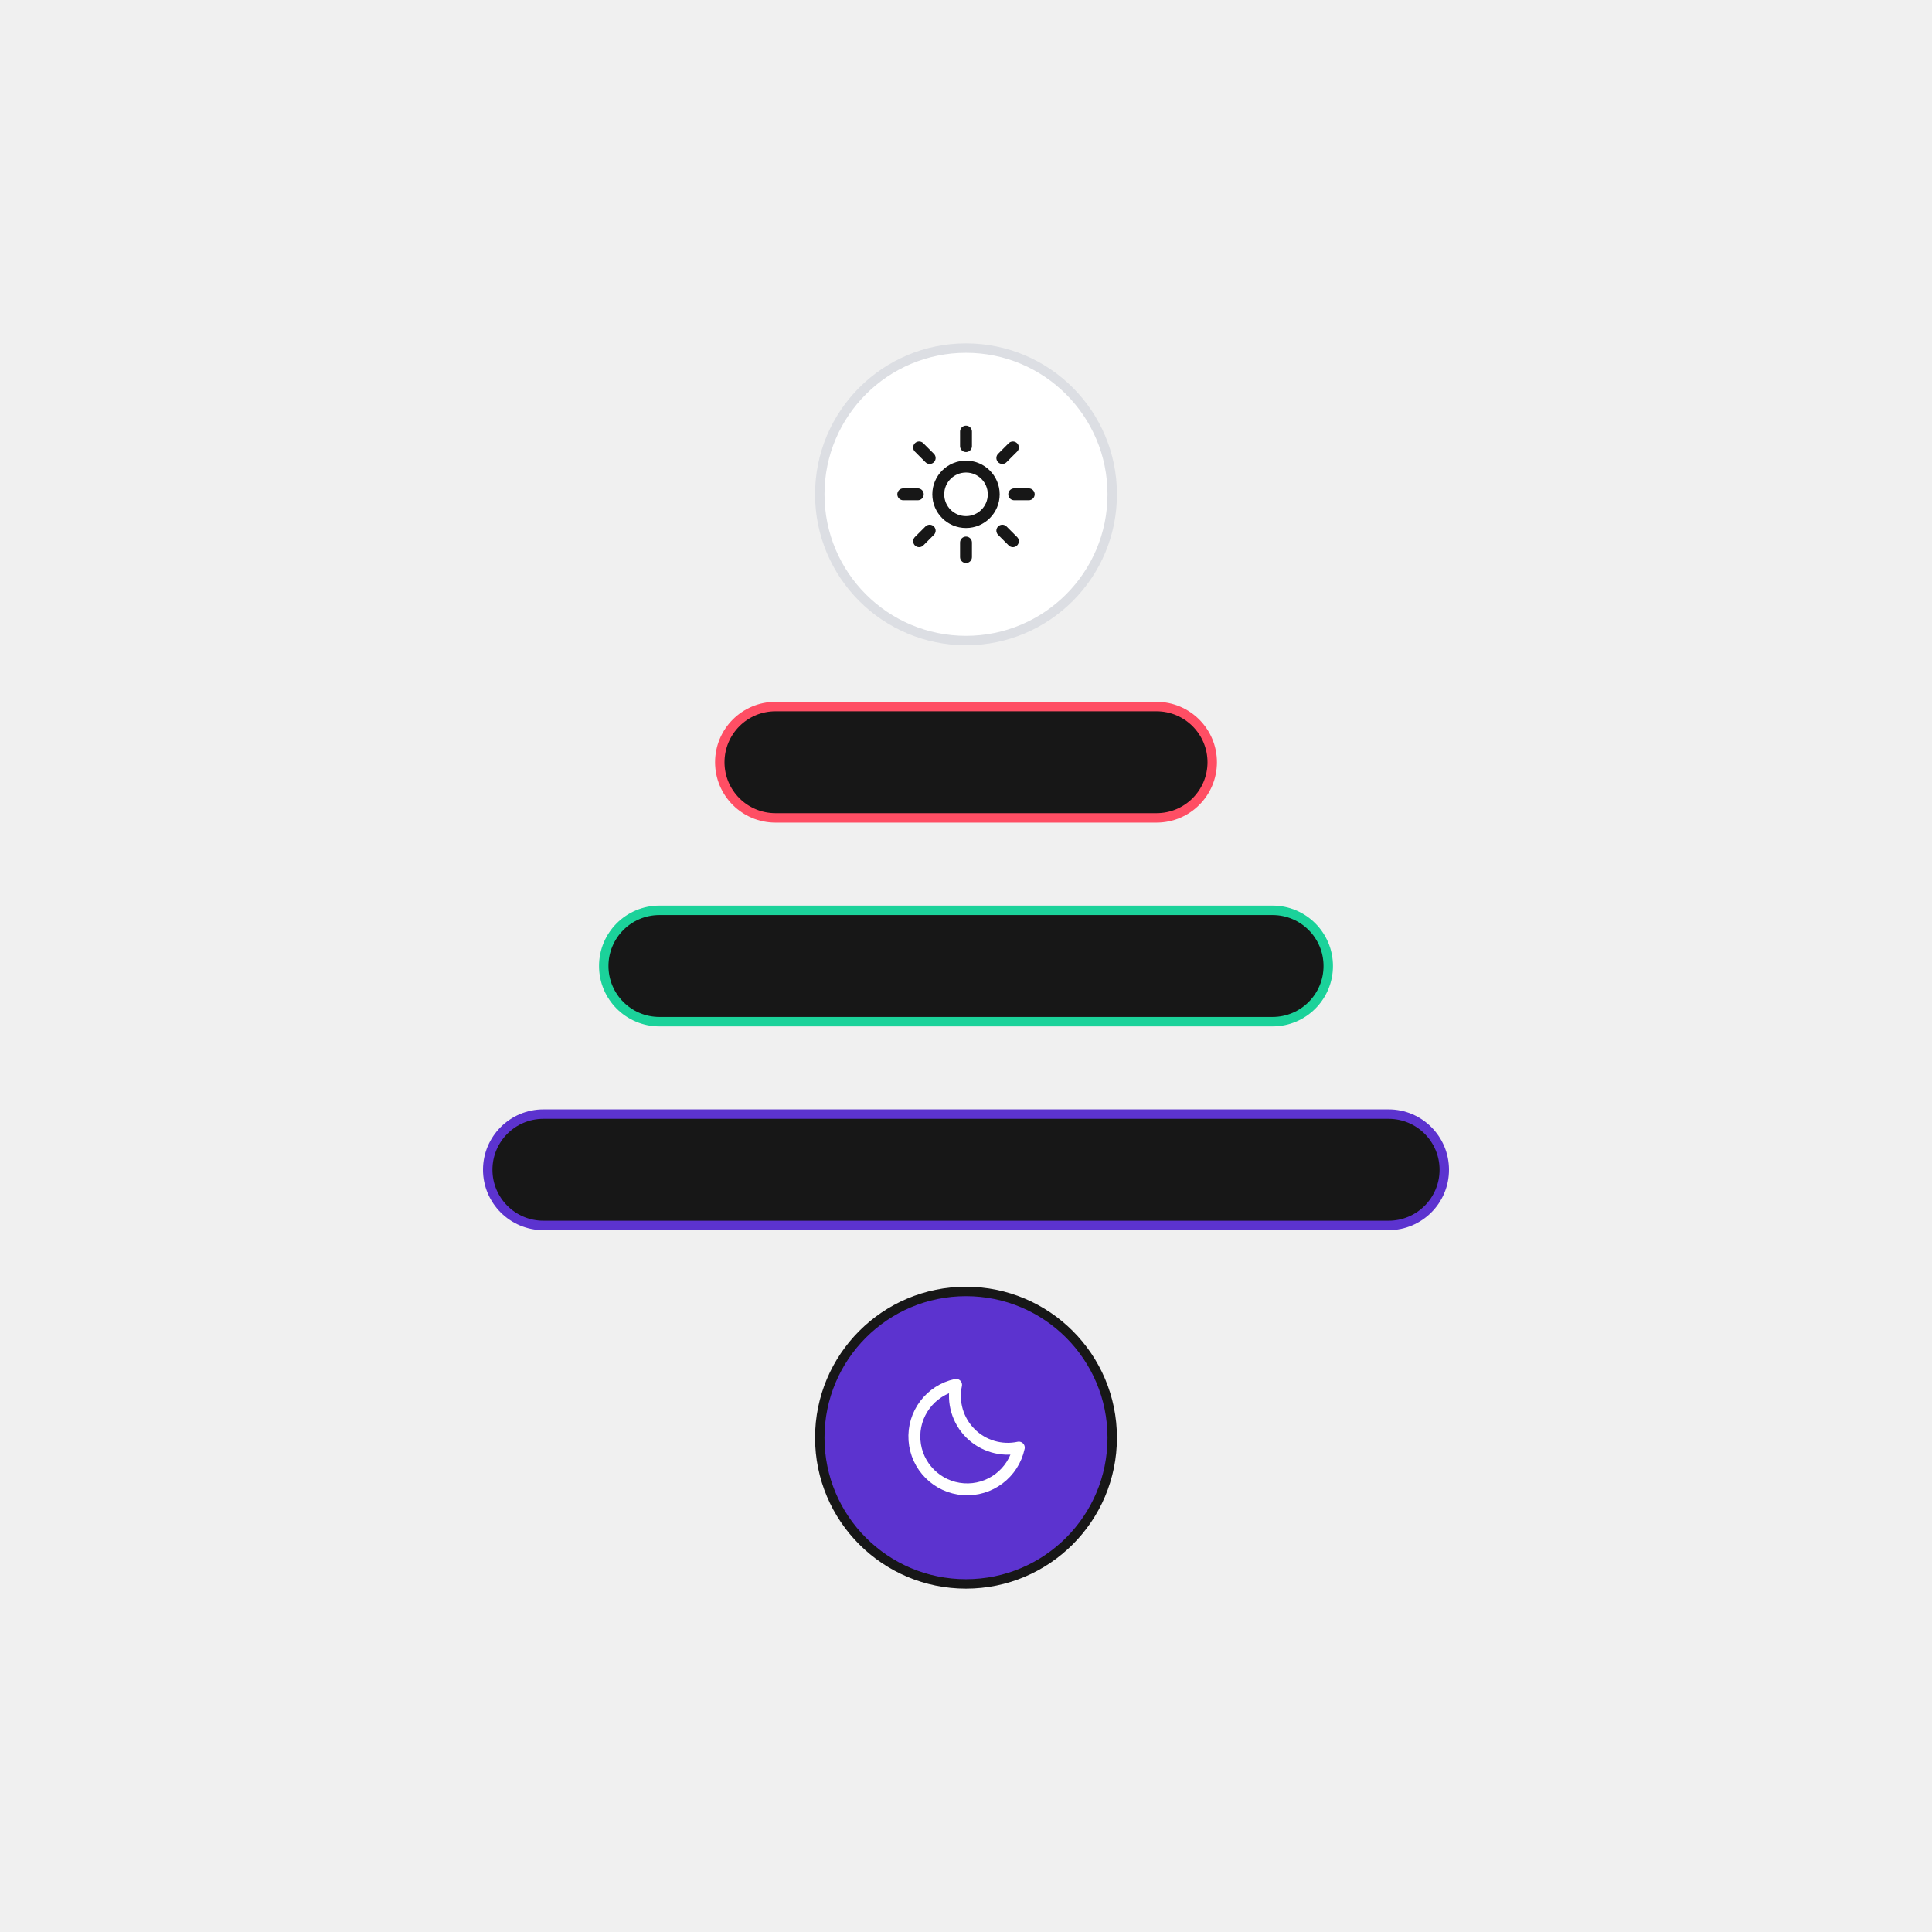
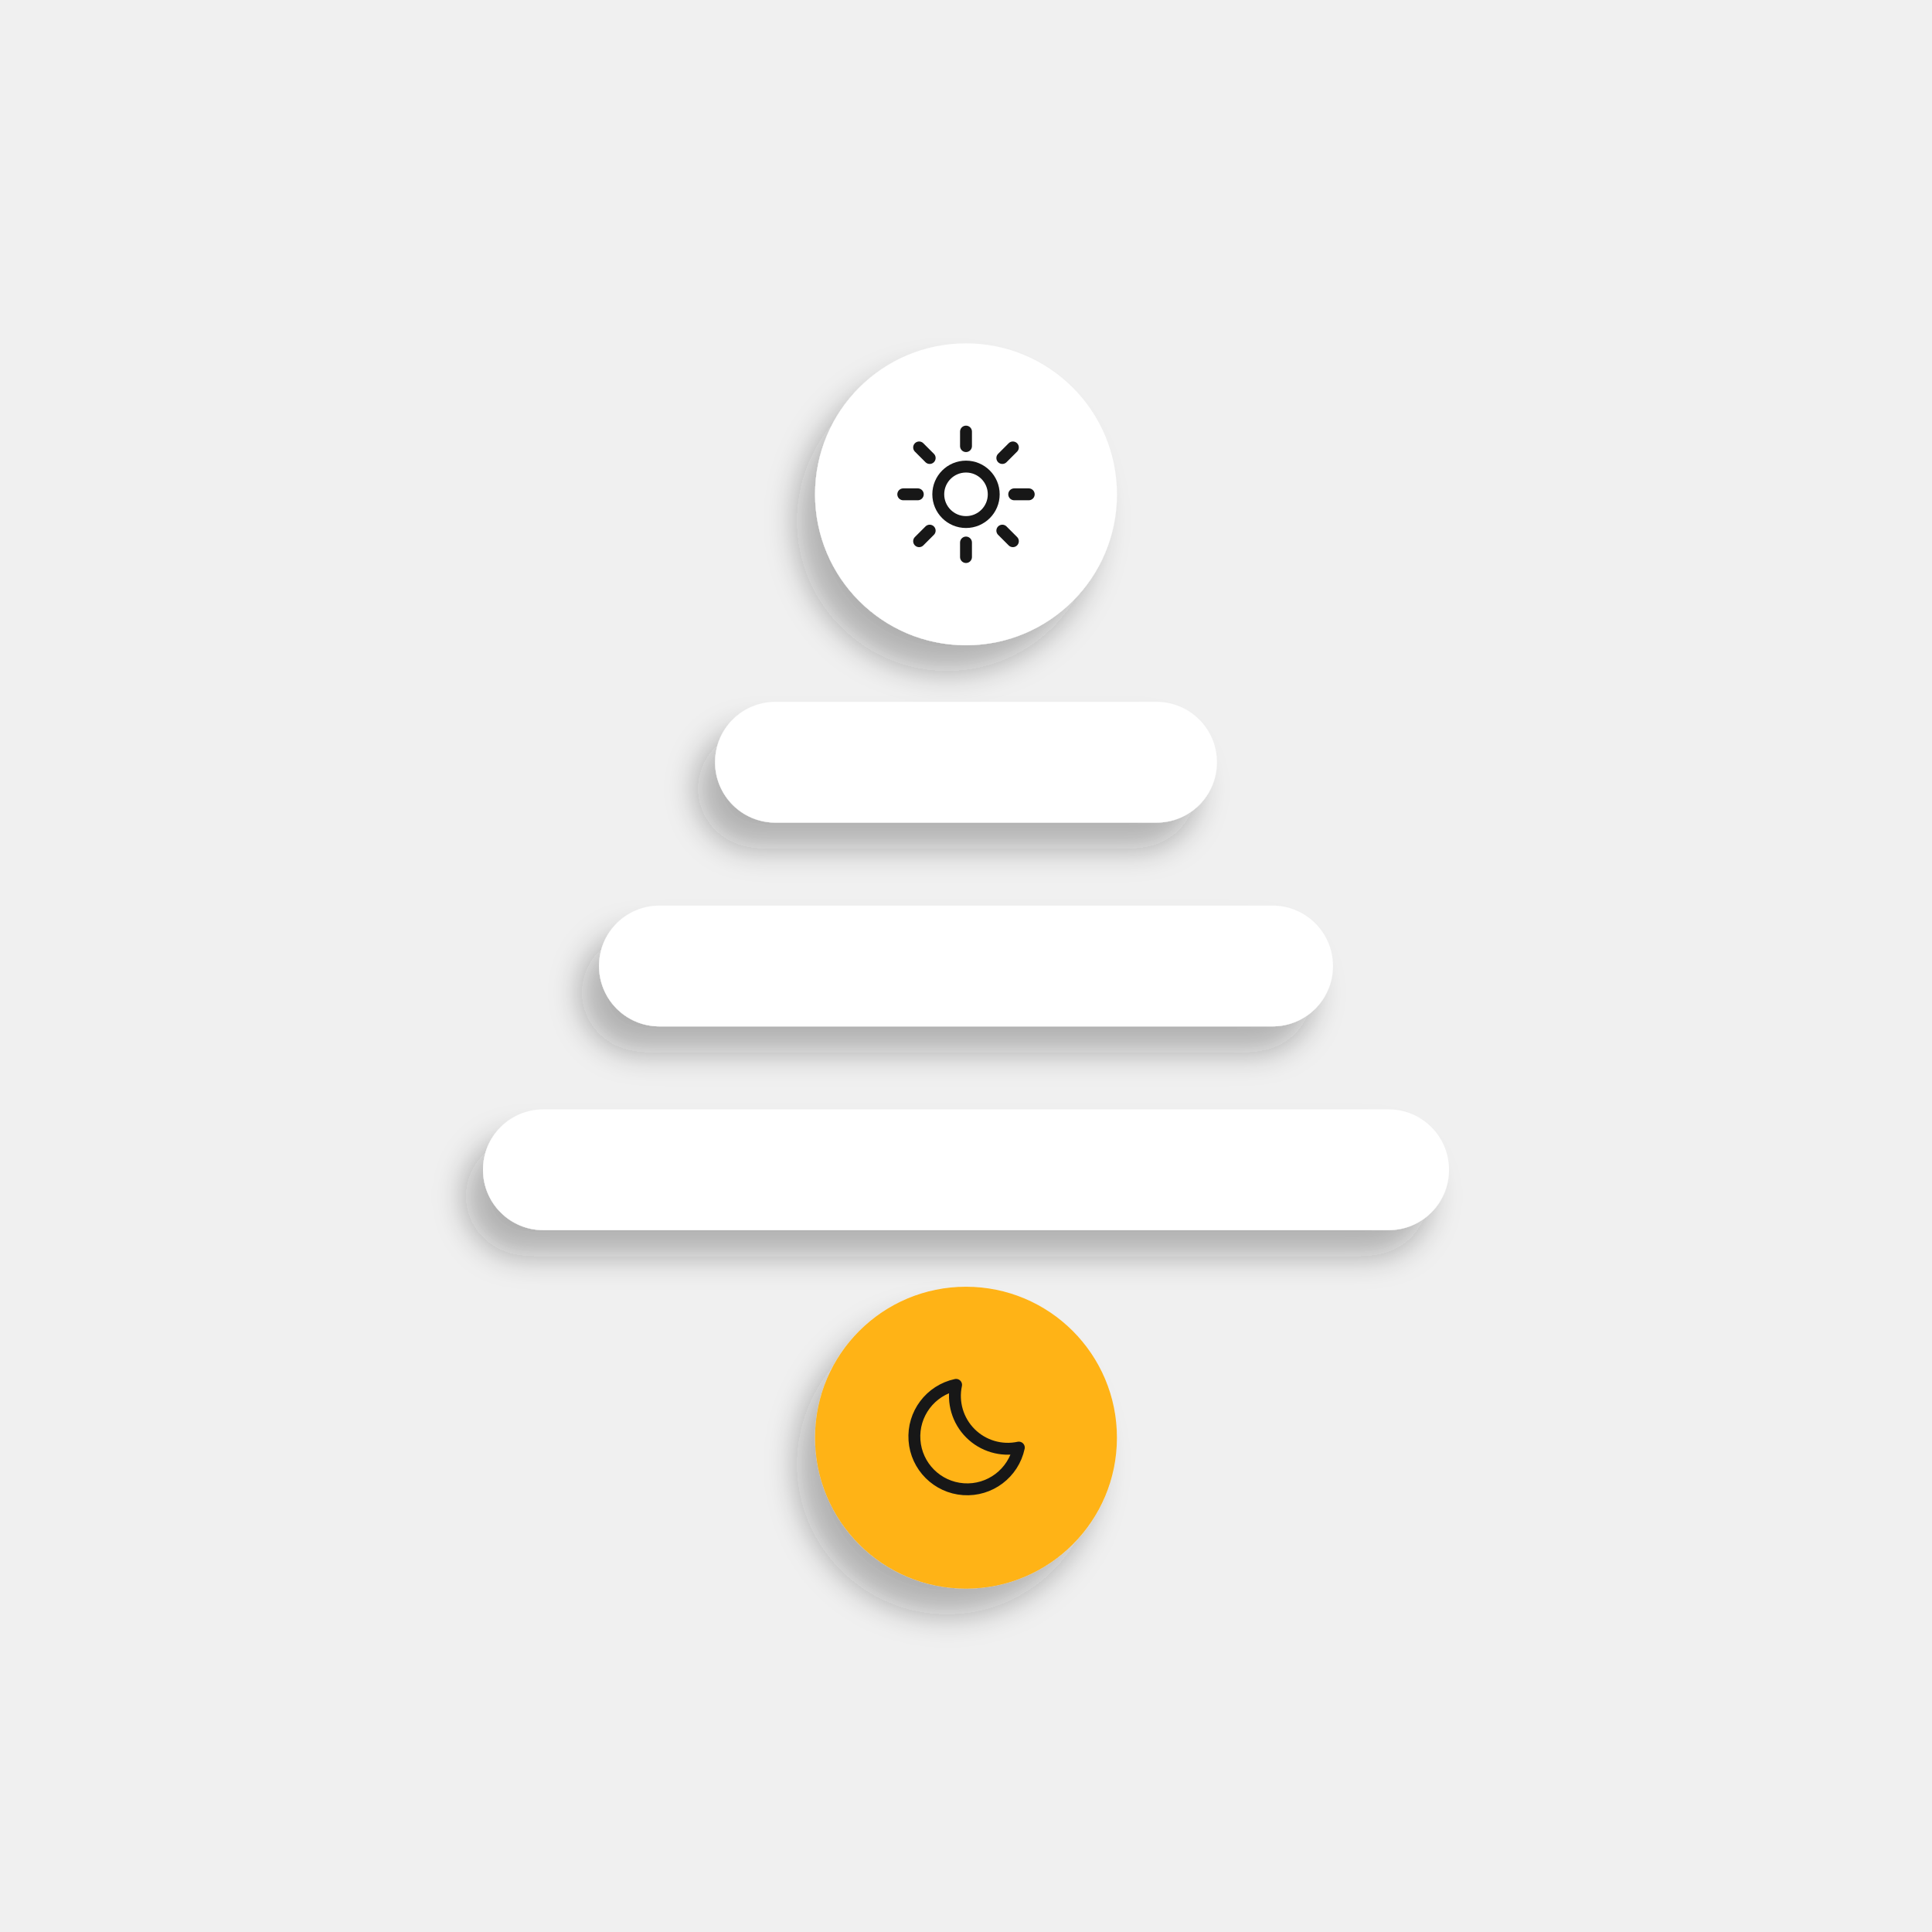
<svg xmlns="http://www.w3.org/2000/svg" width="1024" height="1024" viewBox="0 0 1024 1024" role="img" aria-label="Dievas">
+   <defs>
+     <filter id="raised-element" x="-35%" y="-65%" width="170%" height="240%" color-interpolation-filters="sRGB">
+       <feGaussianBlur in="SourceAlpha" stdDeviation="2.5" result="bevel" />
+       <feSpecularLighting in="bevel" surfaceScale="5" specularConstant="0.45" specularExponent="18" lighting-color="#FFFFFF" result="light">
+         <feDistantLight azimuth="315" elevation="50" />
+       </feSpecularLighting>
+       <feComposite in="light" in2="SourceAlpha" operator="in" result="clipped-light" />
+       <feComposite in="SourceGraphic" in2="clipped-light" operator="arithmetic" k1="0" k2="1" k3="0.55" k4="0" result="lit-surface" />
+       <feDropShadow in="lit-surface" dx="-10" dy="14" stdDeviation="8" flood-color="#171717" flood-opacity="0.30" />
+     </filter>
+   </defs>
  <g id="dievas-mark">
-     <circle cx="512" cy="262" r="77.5" fill="#FFFFFF" stroke="#DCDEE3" stroke-width="5" />
+     <circle filter="url(#raised-element)" cx="512" cy="262" r="77.5" fill="#FFFFFF" stroke="#FFFFFF" stroke-width="5" />
    <g transform="translate(470 220) scale(3.5)" fill="none" stroke="#171717" stroke-width="1.8" stroke-linecap="round" stroke-linejoin="round">
      <circle cx="12" cy="12" r="4.2" />
      <path d="M12 2.5v2.2M12 19.3v2.2M4.9 4.9l1.6 1.6M17.5 17.5l1.6 1.6M2.5 12h2.2M19.3 12h2.2M4.9 19.1l1.6-1.6M17.5 6.5l1.6-1.6" />
    </g>
    <g stroke-width="5">
-       <rect x="381.5" y="374.5" width="261" height="59" rx="29.5" fill="#171717" stroke="#FF4E64" />
-       <rect x="320" y="482.5" width="384" height="59" rx="29.5" fill="#171717" stroke="#1BD29A" />
-       <rect x="258.5" y="590.5" width="507" height="59" rx="29.5" fill="#171717" stroke="#5C33CF" />
+       <rect filter="url(#raised-element)" x="381.5" y="374.5" width="261" height="59" rx="29.5" fill="#FFFFFF" stroke="#FFFFFF" />
+       <rect filter="url(#raised-element)" x="320" y="482.5" width="384" height="59" rx="29.5" fill="#FFFFFF" stroke="#FFFFFF" />
+       <rect filter="url(#raised-element)" x="258.5" y="590.5" width="507" height="59" rx="29.5" fill="#FFFFFF" stroke="#FFFFFF" />
    </g>
-     <circle cx="512" cy="762" r="77.5" fill="#5C33CF" stroke="#171717" stroke-width="5" />
-     <g transform="translate(470 720) scale(3.5)" fill="none" stroke="#FFFFFF" stroke-width="1.8" stroke-linecap="round" stroke-linejoin="round">
+     <circle filter="url(#raised-element)" cx="512" cy="762" r="77.5" fill="#FFB319" stroke="#FFB319" stroke-width="5" />
+     <g transform="translate(470 720) scale(3.5)" fill="none" stroke="#171717" stroke-width="1.8" stroke-linecap="round" stroke-linejoin="round">
      <path d="M20 13.5A8 8 0 0 1 10.5 4 8 8 0 1 0 20 13.5Z" />
    </g>
  </g>
</svg>
